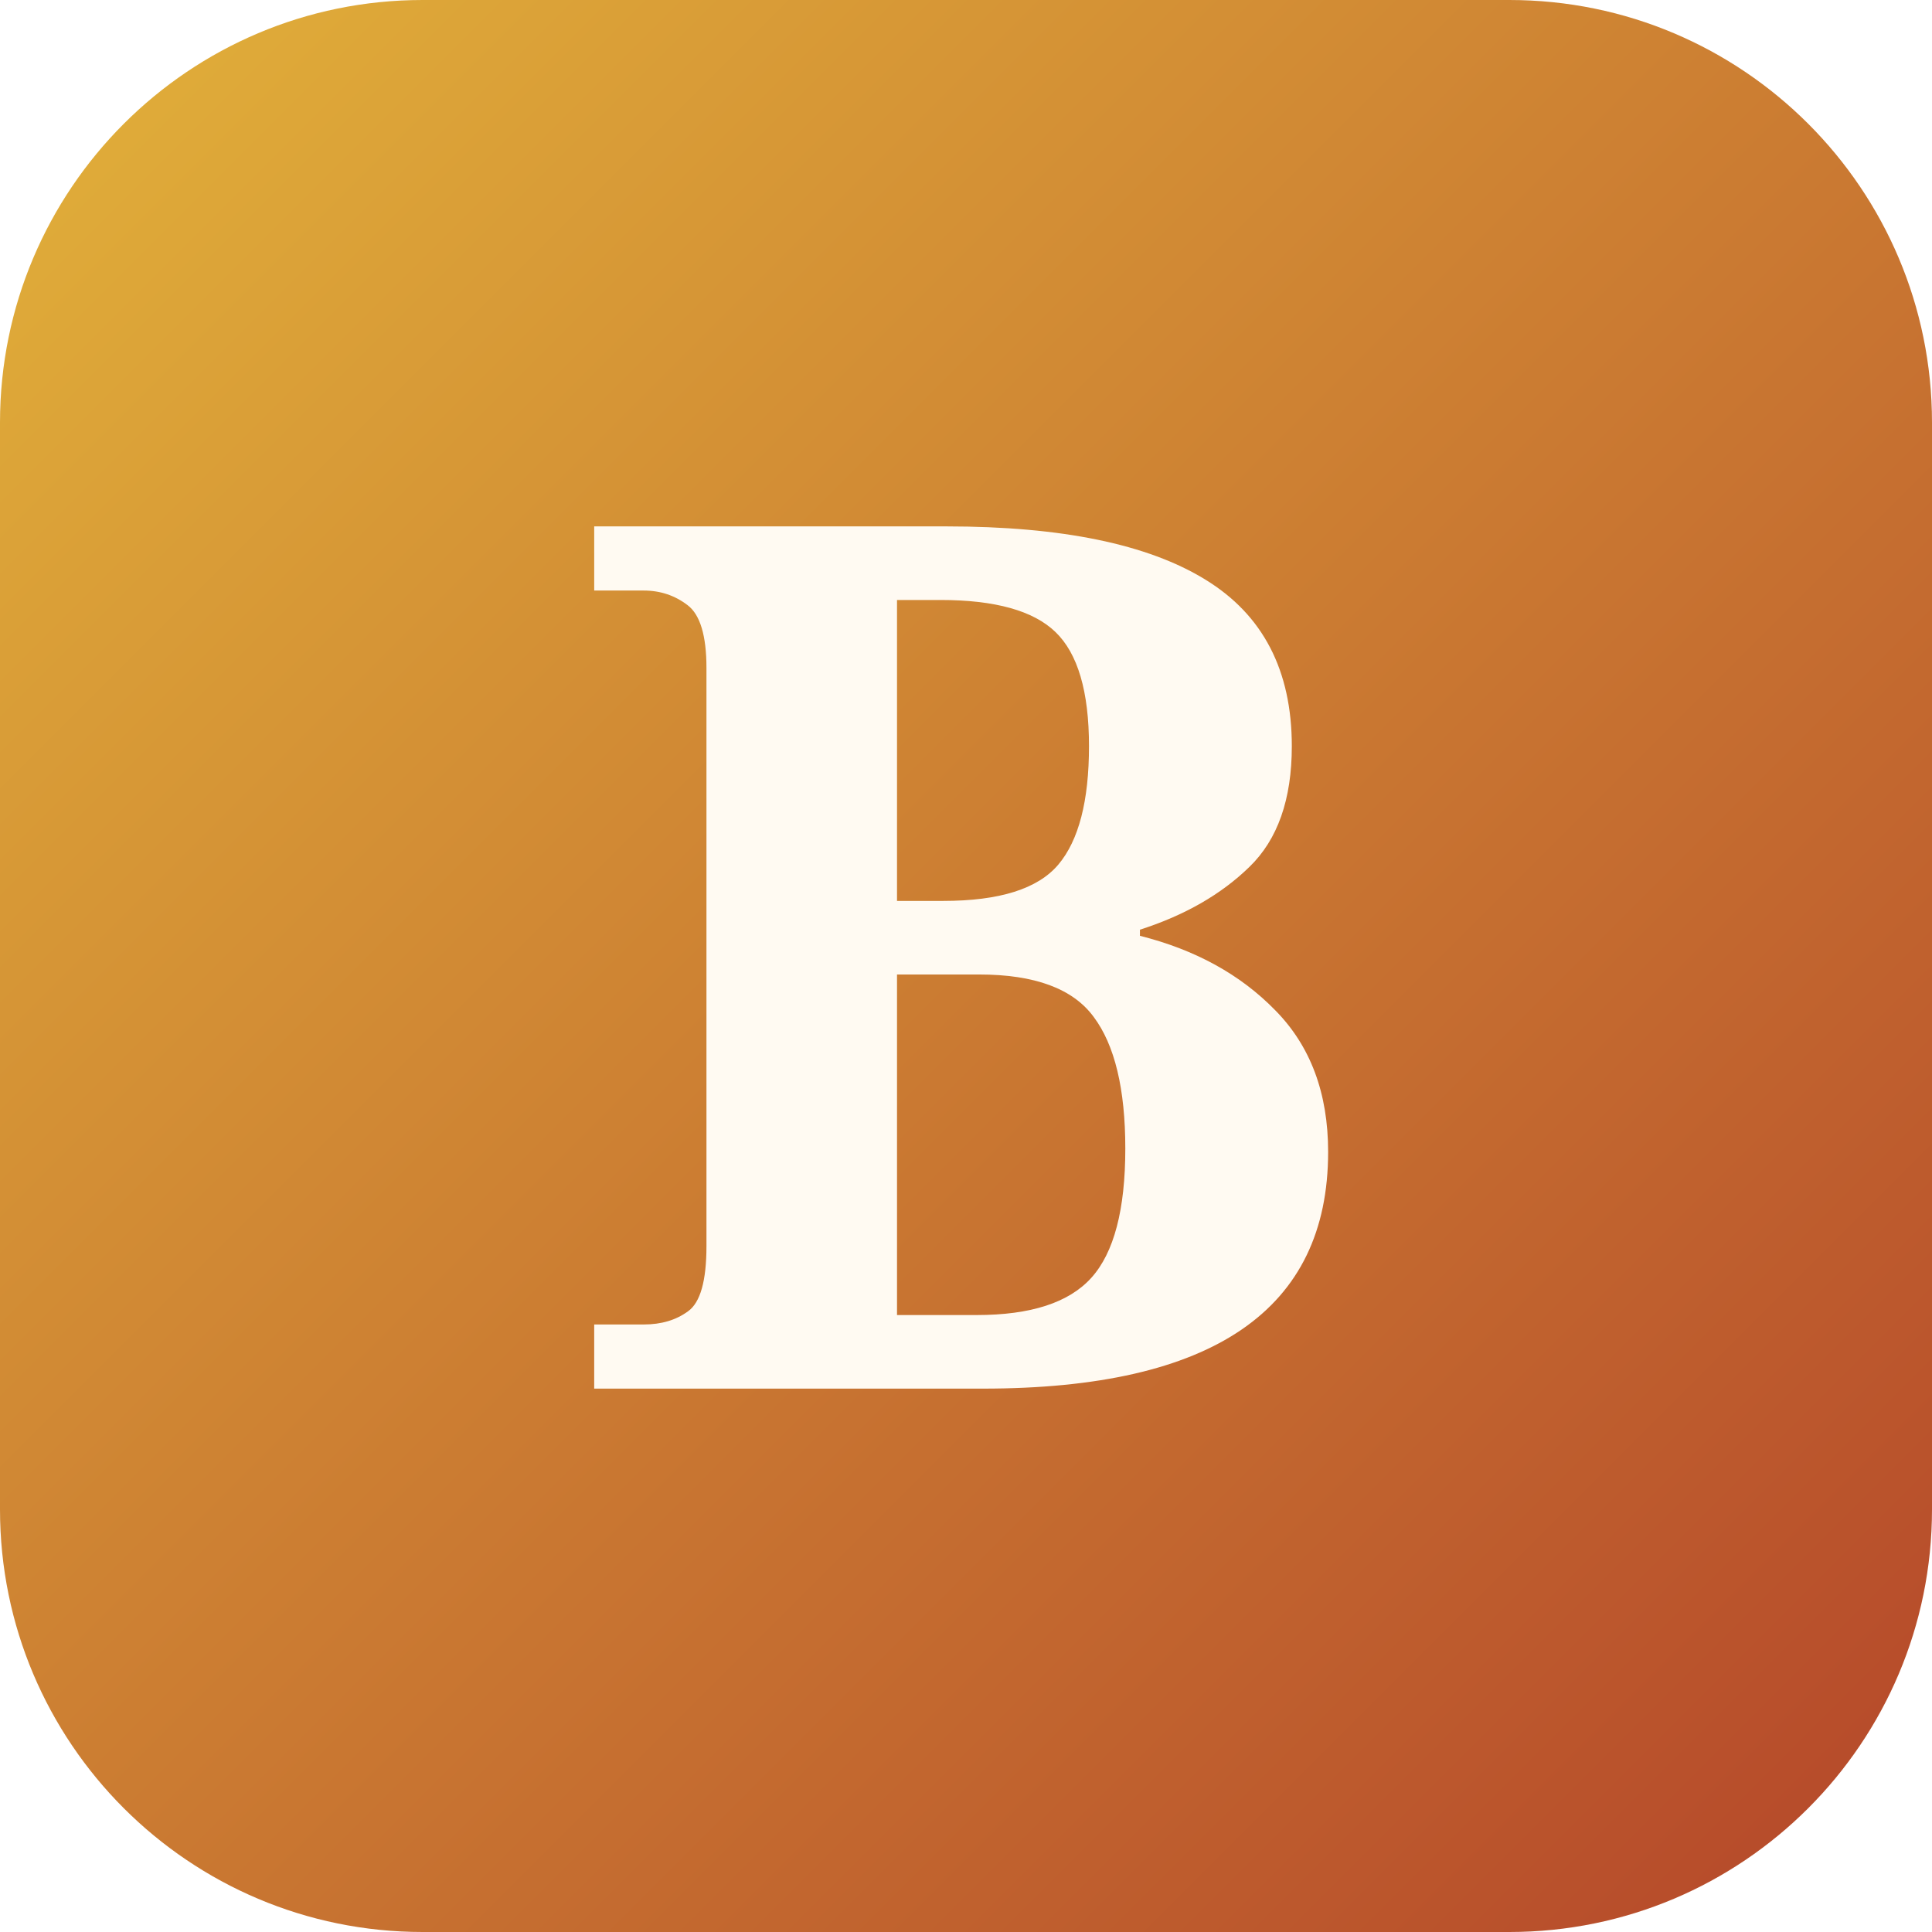
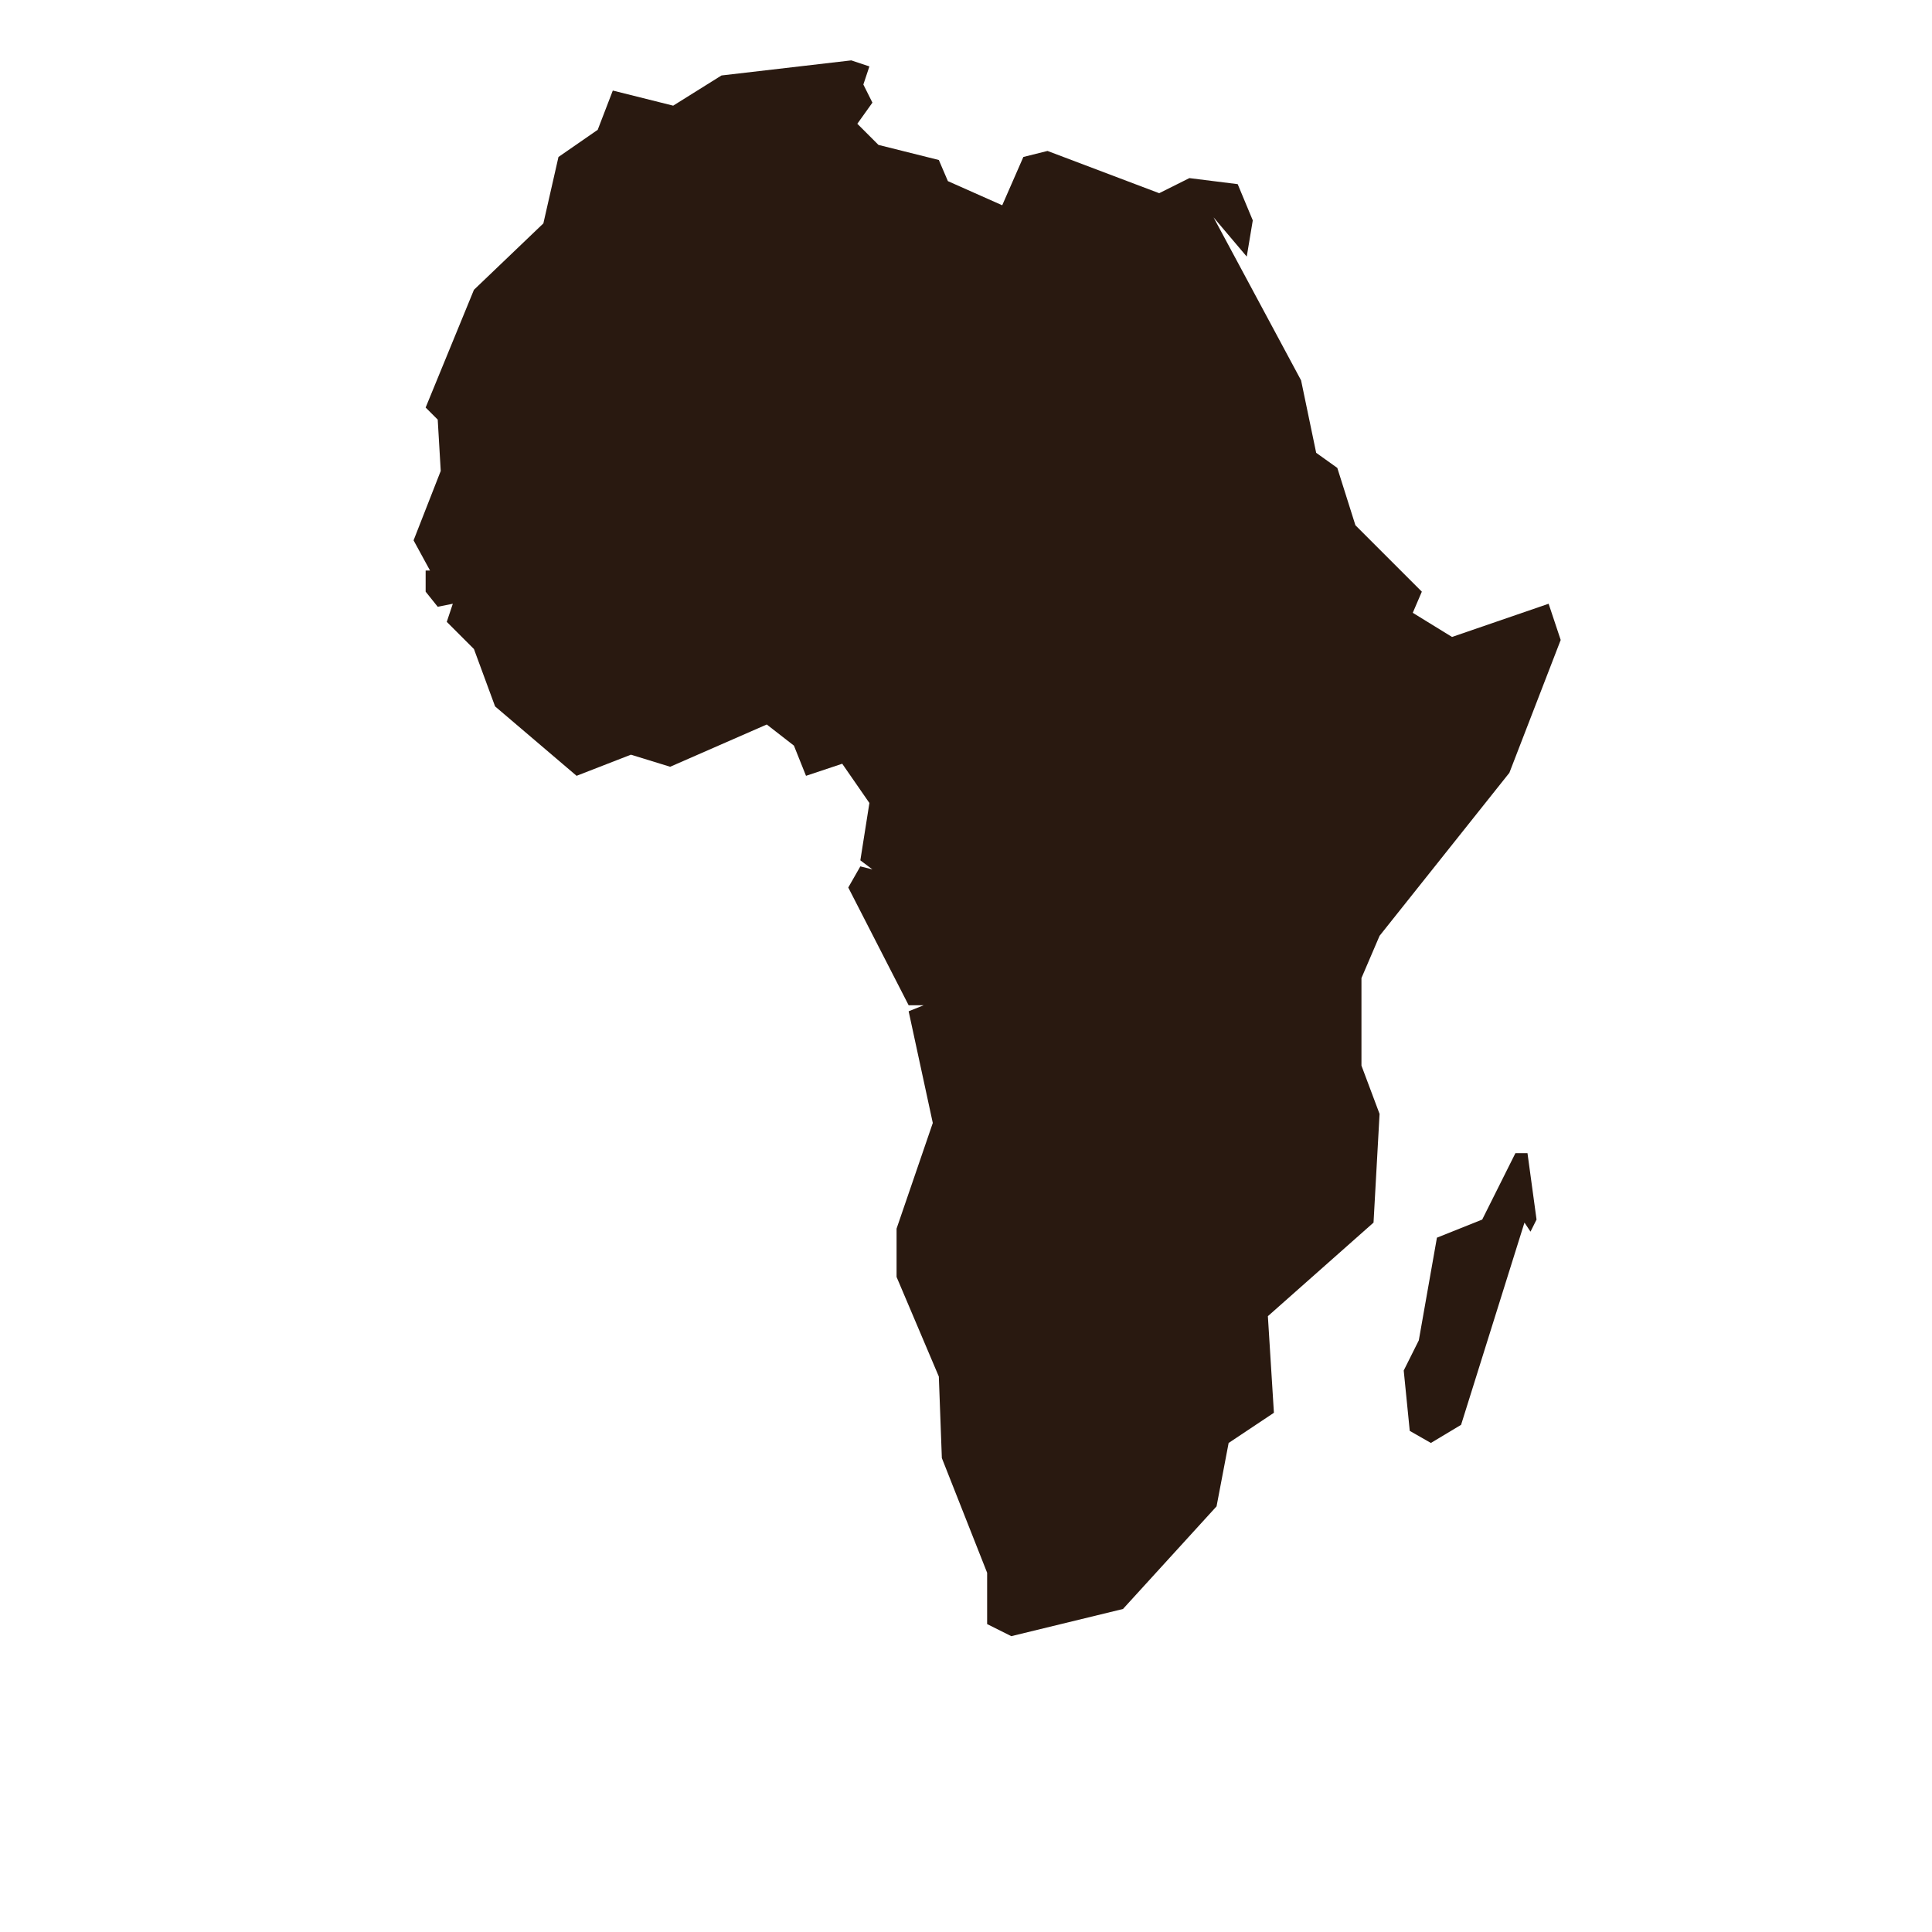
<svg xmlns="http://www.w3.org/2000/svg" viewBox="0 0 64 64">
-   <defs>
-     <linearGradient id="g" x1="0" y1="0" x2="1" y2="1">
-       <stop offset="0" stop-color="#e2b23a" />
-       <stop offset="1" stop-color="#b4452a" />
-     </linearGradient>
-   </defs>
-   <rect width="64" height="64" rx="14" fill="url(#g)" />
-   <text x="32" y="46" text-anchor="middle" font-family="Georgia, serif" font-size="40" font-weight="700" fill="#fffaf2">B</text>
+   <style>path{fill:#291910}@media (prefers-color-scheme:dark){path{fill:#f2eee6}}</style>
+   <path d="M30.1 33.3 28.1 29.4 28.5 28.7 28.9 28.8 28.5 28.5 28.8 26.6 27.9 25.3 26.7 25.7 26.3 24.7 25.4 24 22.2 25.4 20.9 25 19.1 25.7 16.4 23.4 15.7 21.5 14.8 20.6 15 20 14.5 20.1 14.1 19.6 14.1 18.9 14.8 18.9 14.3 19 13.7 17.9 14.6 15.6 14.5 13.9 14.1 13.5 15.7 9.6 18 7.4 18.5 5.2 19.8 4.3 20.3 3 22.3 3.5 23.9 2.5 28.2 2 28.8 2.2 28.6 2.8 28.9 3.4 28.4 4.1 29.1 4.8 31.1 5.3 31.4 6 33.2 6.8 33.9 5.2 34.7 5 38.4 6.4 39.4 5.9 41 6.1 41.5 7.3 41.3 8.5 40.2 7.2 43.1 12.6 43.6 15 44.3 15.5 44.9 17.4 47.1 19.6 46.8 20.3 48.1 21.1 51.3 20 51.7 21.2 50 25.6 45.7 31 45.1 32.4 45.1 35.3 45.7 36.9 45.5 40.5 42 43.6 42.2 46.8 40.7 47.8 40.3 49.9 37.2 53.3 33.5 54.2 32.7 53.8 32.7 52.1 31.2 48.3 31.1 45.6 29.7 42.3 29.7 40.7 30.9 37.2 30.1 33.5 30.6 33.3ZM50.6 38.2 50.9 40.4 50.7 40.8 50.5 40.5 48.4 47.2 47.4 47.8 46.7 47.4 46.5 45.4 47 44.4 47.6 41 49.1 40.4 50.2 38.2Z" />
</svg>
